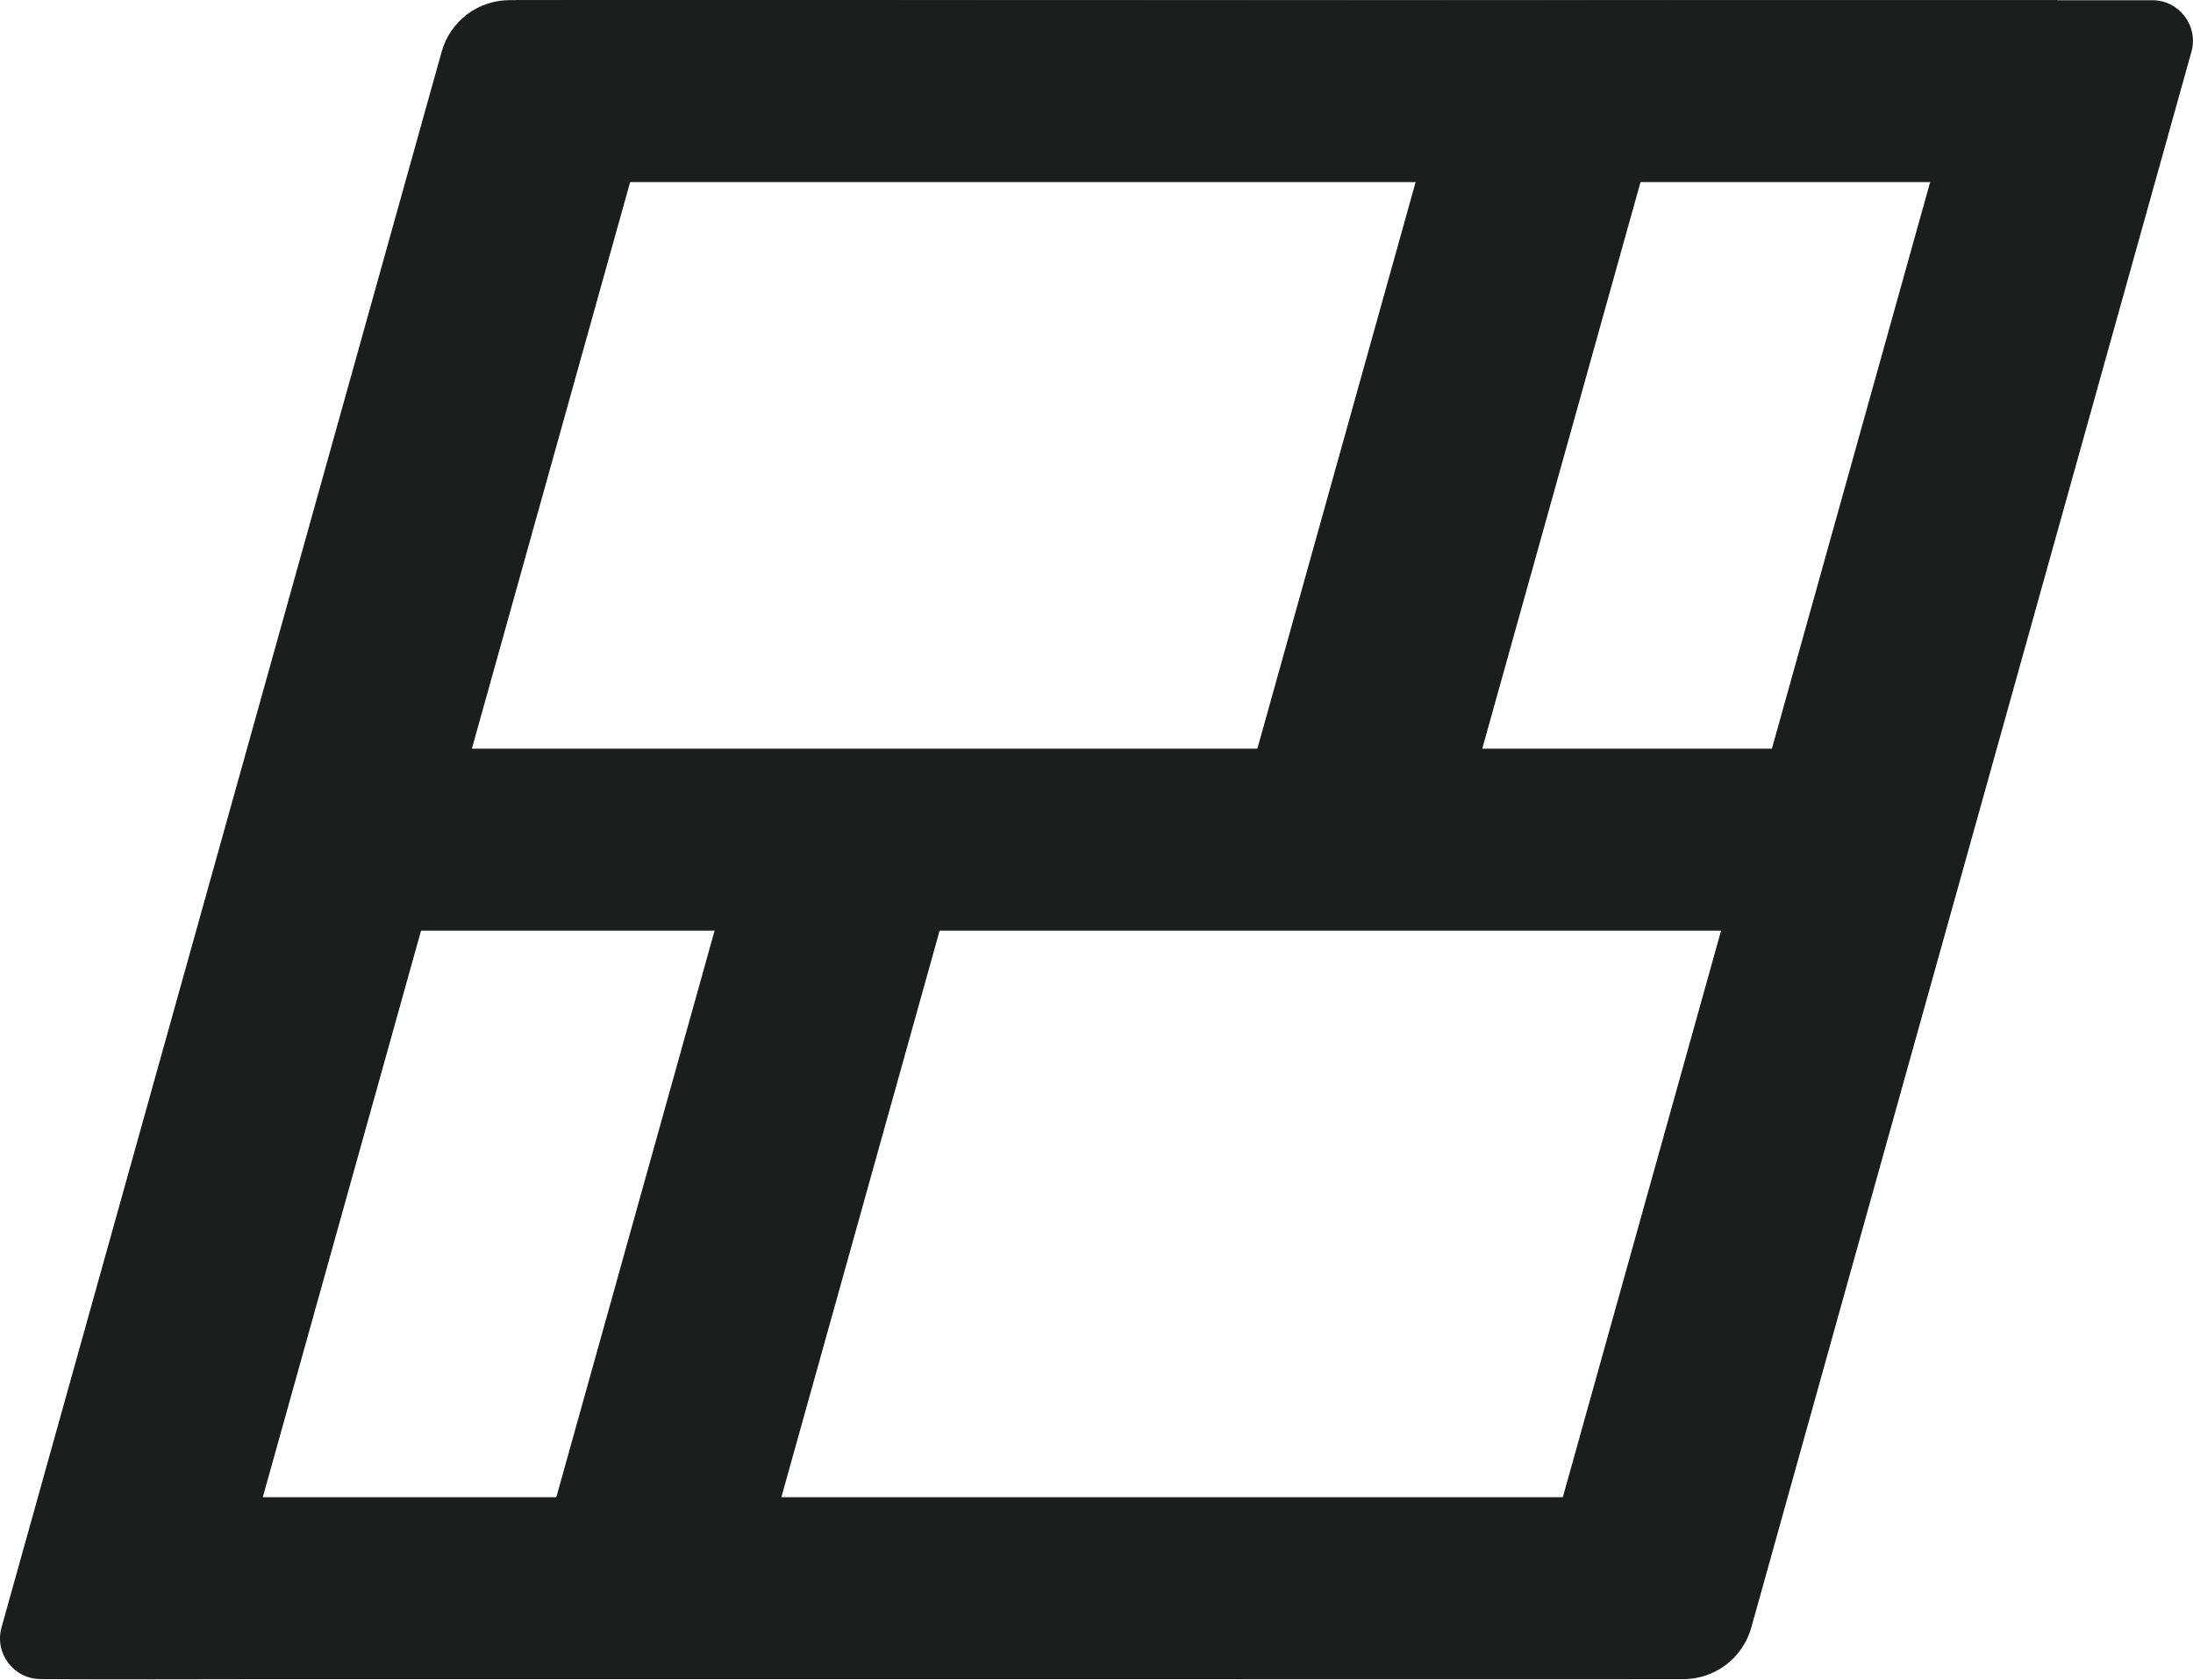
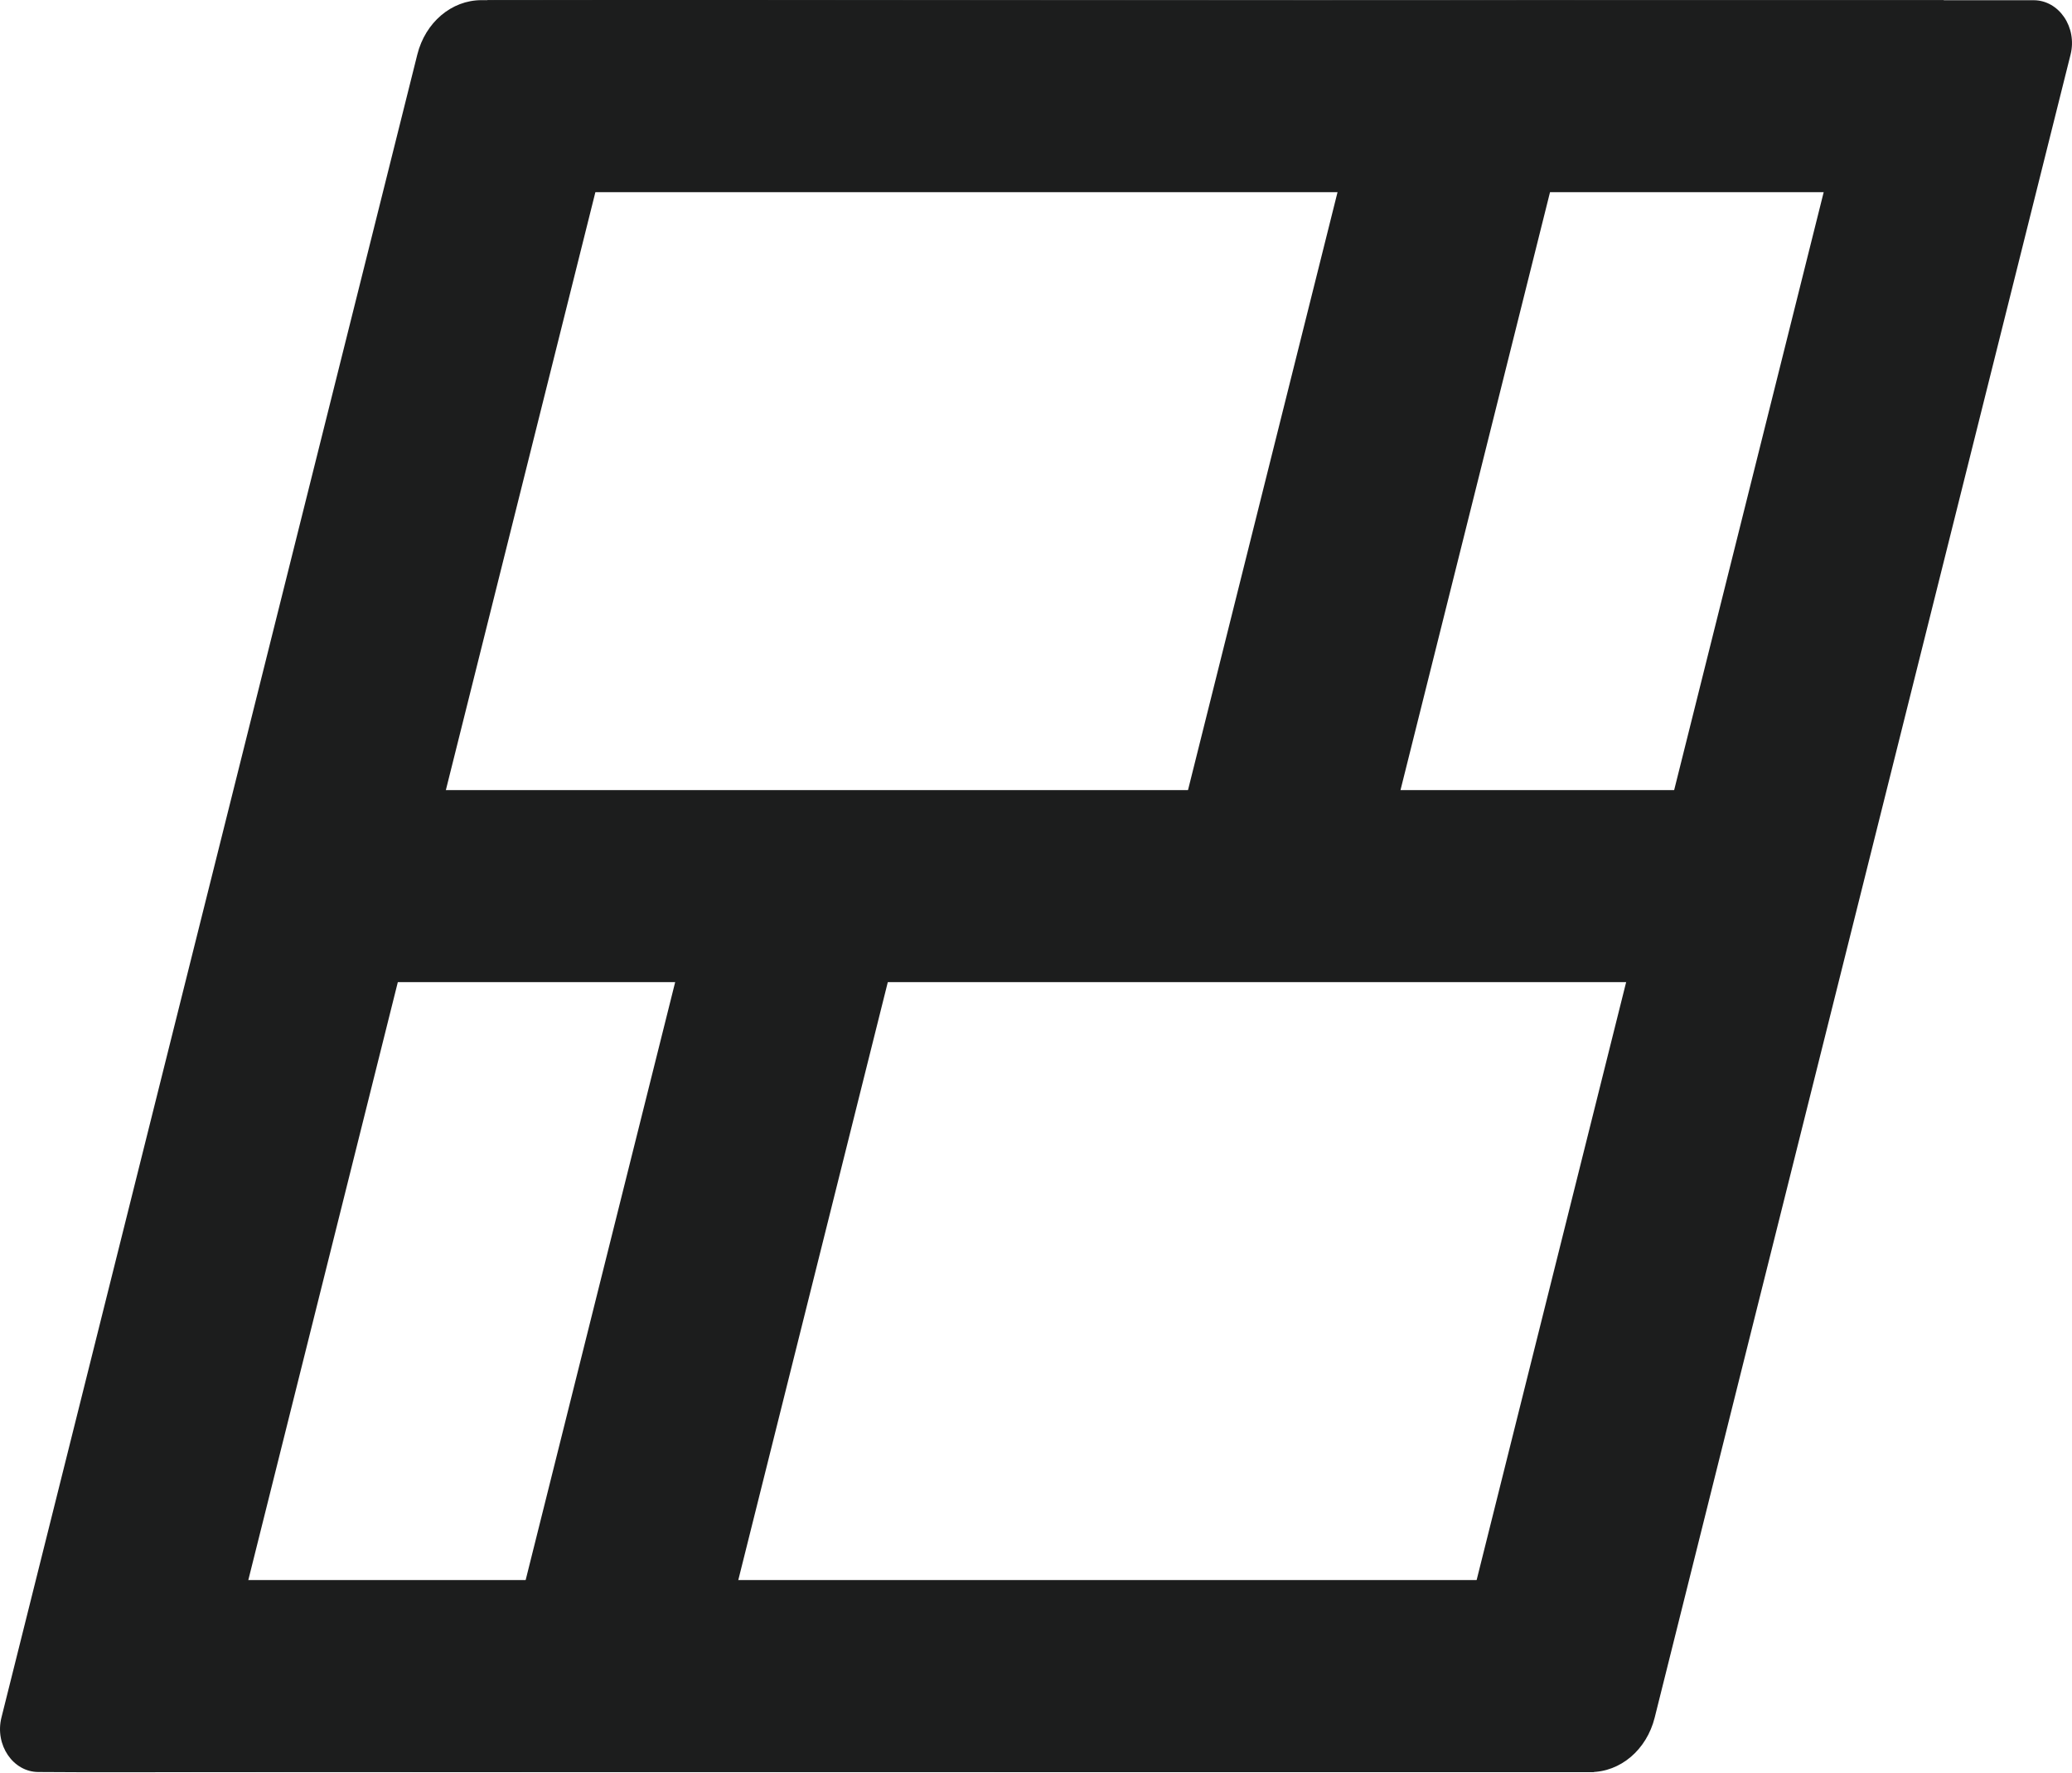
- <svg xmlns="http://www.w3.org/2000/svg" id="_イヤー_1" viewBox="0 0 1055.93 808.51">
+ <svg xmlns="http://www.w3.org/2000/svg" id="_イヤー_1" viewBox="0 0 945.36 808.51">
  <defs>
    <style>.cls-1{fill:#1c1d1d;}</style>
  </defs>
-   <path class="cls-1" d="M1036.36,.1h-233.99v-.03c-172.6,.39-385.88-.28-557.01,0-15.23,0-28.6,10.14-32.7,24.82L110.17,391.8l-6.95,24.86L.73,783.54c-3.49,12.49,5.9,24.86,18.87,24.86,46.01,.34,143.88-.24,190.45,0v.03c179.69-.17,422.65,.12,600.48,0,15.24,0,28.61-10.15,32.71-24.82,52.7-189.01,159.36-570.2,211.94-758.69h0c3.48-12.47-5.89-24.82-18.83-24.82ZM320.95,24.89h72.86v.03h305.34l-102.5,366.92h-128.51v-.03H218.45L320.95,24.89Zm-109.45,391.78h141.34l-102.49,366.87H109.02l102.49-366.87Zm523.47,366.9h-247.75v.02h-128.52s102.49-366.88,102.49-366.89h376.27l-102.49,366.87Zm109.43-391.73h-139.46L807.44,24.92h139.46l-102.5,366.92Z" />
-   <rect class="cls-1" x="156.88" y="360.45" width="742.17" height="87.6" />
-   <rect class="cls-1" x="248.38" y=".07" width="742.17" height="87.6" />
-   <rect class="cls-1" x="70.13" y="720.83" width="742.17" height="87.6" />
+   <path class="cls-1" d="M927.84,.1h-209.49v-.03c-154.53,.39-345.47-.28-498.68,0-13.64,0-25.61,10.14-29.27,24.82L98.63,391.8l-6.22,24.86L.66,783.54c-3.12,12.49,5.28,24.86,16.89,24.86,41.2,.34,128.82-.24,170.51,0v.03c160.88-.17,378.39,.12,537.61,0,13.64,0,25.61-10.15,29.28-24.82,47.18-189.01,142.68-570.2,189.75-758.69h0c3.12-12.47-5.27-24.82-16.86-24.82ZM287.35,24.89h65.23v.03h273.37l-91.77,366.92h-115.06v-.03H195.58L287.35,24.89Zm-97.99,391.78h126.54l-91.75,366.87H97.61l91.75-366.87Zm468.66,366.9h-221.81v.02h-115.06s91.76-366.88,91.76-366.89h336.87l-91.75,366.87Zm97.97-391.73h-124.86L722.9,24.92h124.86l-91.77,366.92Z" />
+   <rect class="cls-1" x="140.45" y="360.45" width="664.46" height="87.6" />
+   <rect class="cls-1" x="222.38" y=".07" width="664.46" height="87.6" />
+   <rect class="cls-1" x="62.79" y="720.83" width="664.46" height="87.6" />
</svg>
